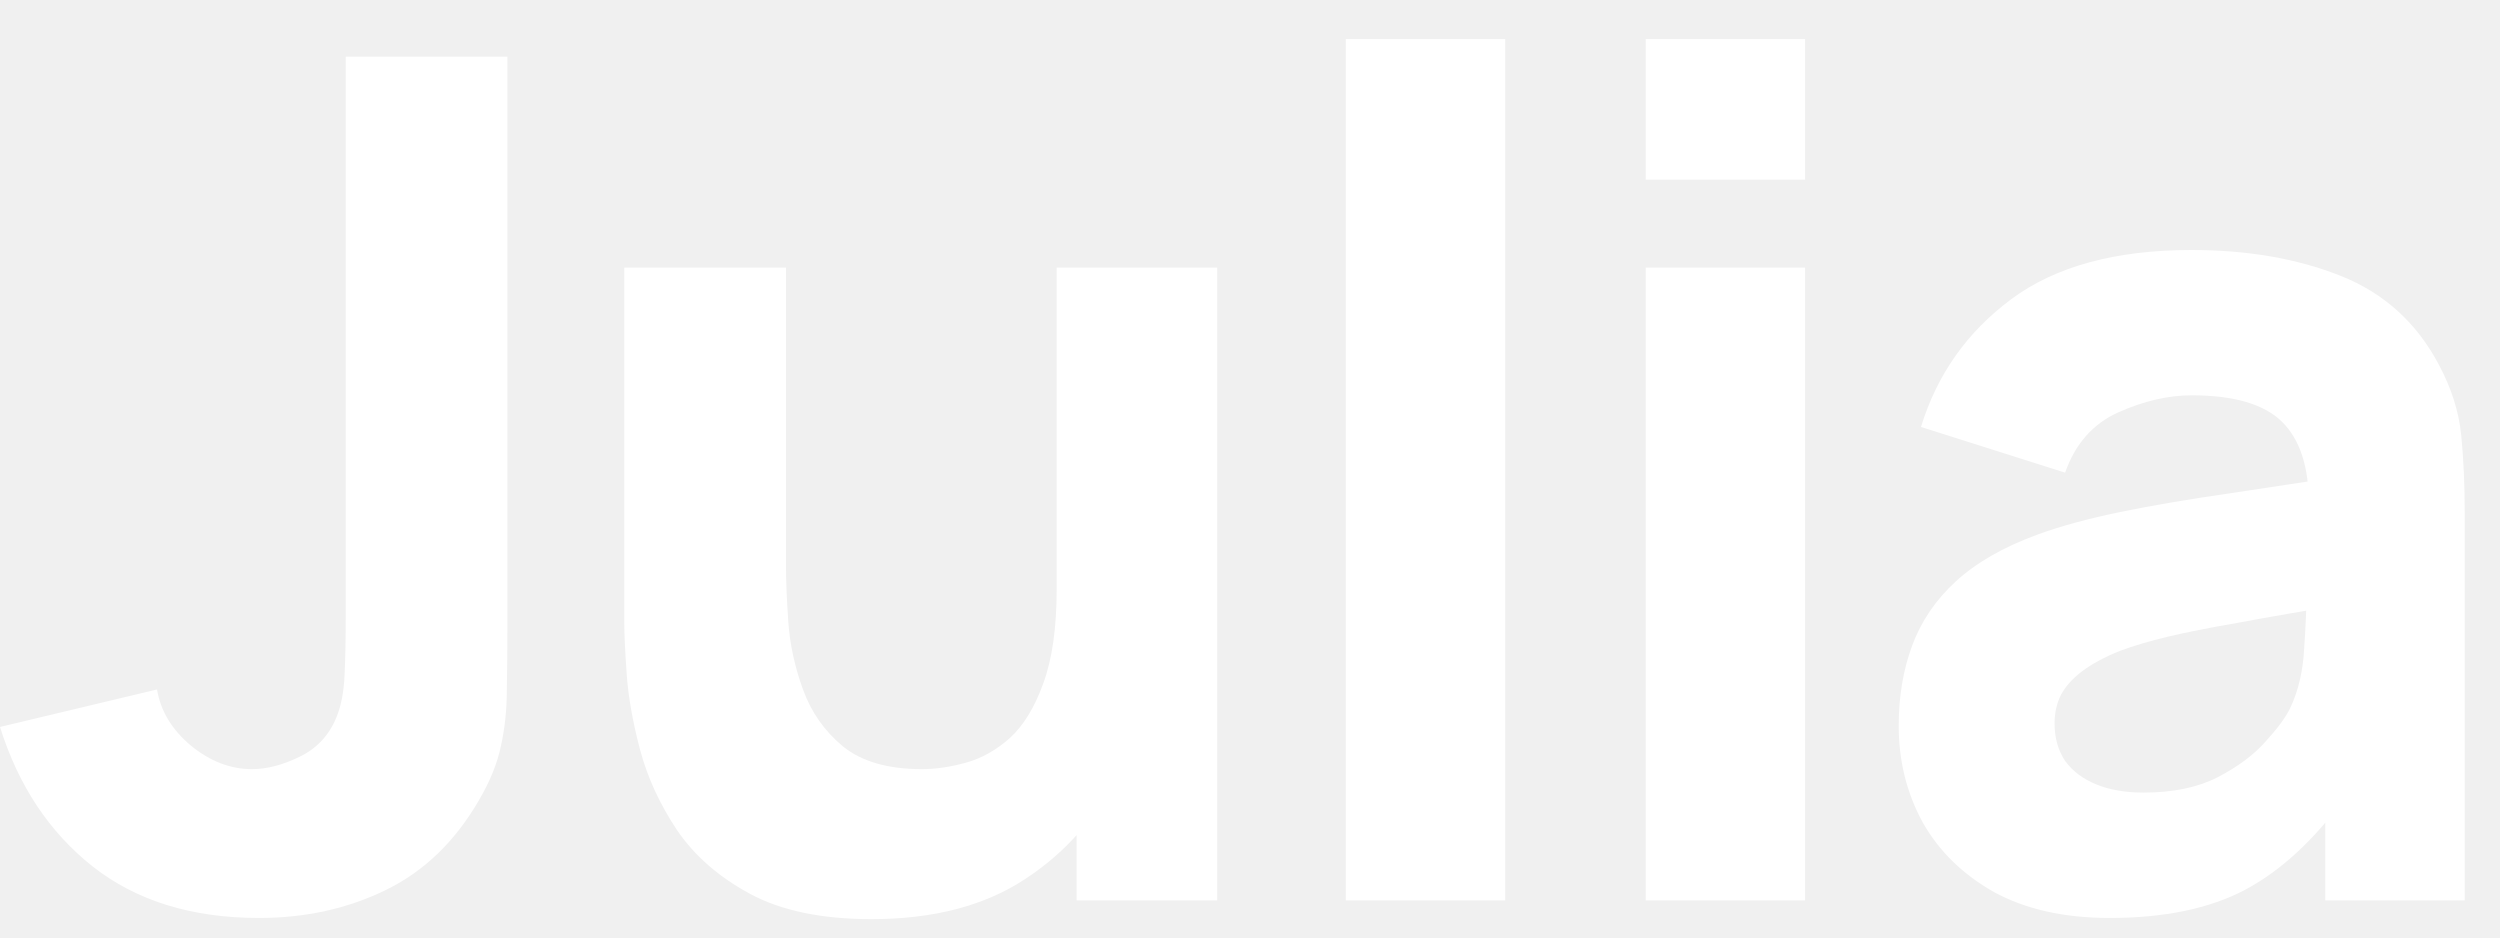
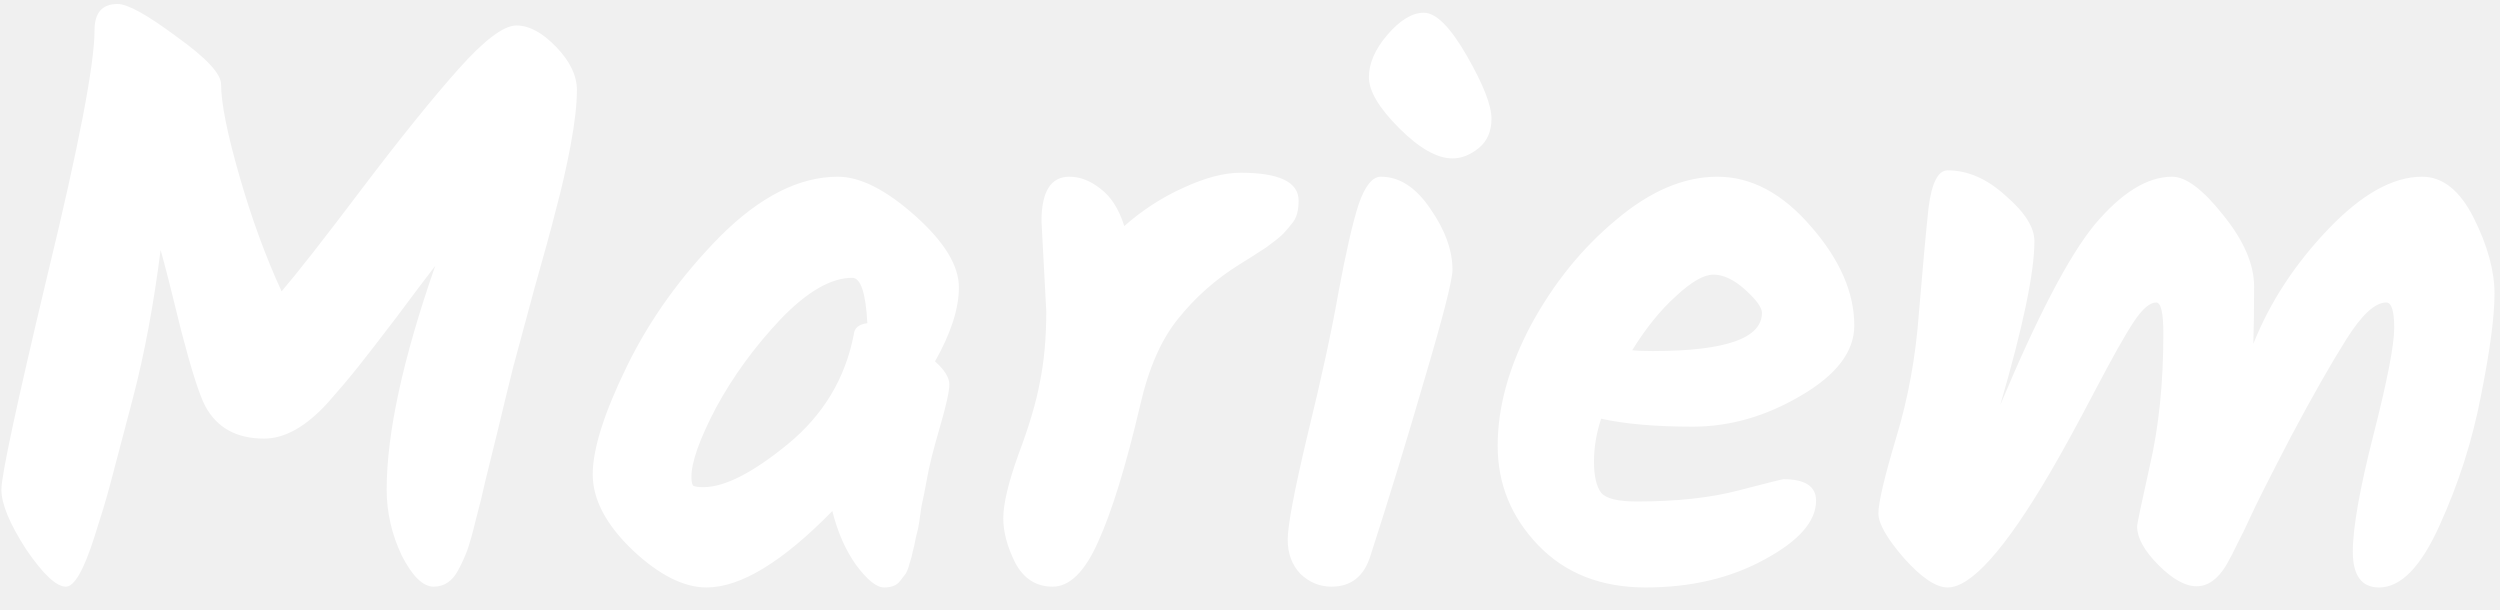
- <svg xmlns="http://www.w3.org/2000/svg" width="64" height="24" viewBox="0 0 64 24" fill="none">
-   <path d="M6.63 23.5C4.91 23.5 3.49 23.06 2.37 22.18C1.26 21.3 0.47 20.11 0 18.61L4.02 17.65C4.11 18.2 4.4 18.68 4.89 19.09C5.38 19.49 5.9 19.69 6.45 19.69C6.83 19.69 7.235 19.585 7.665 19.375C8.105 19.165 8.42 18.83 8.61 18.37C8.73 18.08 8.8 17.725 8.82 17.305C8.84 16.885 8.85 16.4 8.85 15.85V1.45H12.99V15.85C12.99 16.54 12.985 17.14 12.975 17.65C12.975 18.16 12.925 18.64 12.825 19.09C12.735 19.53 12.55 19.99 12.27 20.47C11.66 21.53 10.865 22.3 9.885 22.78C8.905 23.26 7.82 23.5 6.63 23.5Z" fill="white" />
-   <path d="M22.311 23.53C21.041 23.53 20.006 23.315 19.206 22.885C18.406 22.455 17.781 21.91 17.331 21.25C16.891 20.59 16.576 19.905 16.386 19.195C16.196 18.475 16.081 17.82 16.041 17.23C16.001 16.64 15.981 16.21 15.981 15.94V6.85H20.121V14.5C20.121 14.87 20.141 15.345 20.181 15.925C20.221 16.495 20.346 17.07 20.556 17.65C20.766 18.23 21.106 18.715 21.576 19.105C22.056 19.495 22.731 19.69 23.601 19.69C23.951 19.69 24.326 19.635 24.726 19.525C25.126 19.415 25.501 19.205 25.851 18.895C26.201 18.575 26.486 18.11 26.706 17.5C26.936 16.88 27.051 16.07 27.051 15.07L29.391 16.18C29.391 17.46 29.131 18.66 28.611 19.78C28.091 20.9 27.306 21.805 26.256 22.495C25.216 23.185 23.901 23.53 22.311 23.53ZM27.561 23.05V17.68H27.051V6.85H31.161V23.05H27.561Z" fill="white" />
-   <path d="M34.453 23.05V1H38.533V23.05H34.453Z" fill="white" />
-   <path d="M42.13 4.6V1H46.21V4.6H42.13ZM42.13 23.05V6.85H46.21V23.05H42.13Z" fill="white" />
-   <path d="M54.007 23.5C52.847 23.5 51.862 23.28 51.052 22.84C50.252 22.39 49.642 21.795 49.222 21.055C48.812 20.305 48.607 19.48 48.607 18.58C48.607 17.83 48.722 17.145 48.952 16.525C49.182 15.905 49.552 15.36 50.062 14.89C50.582 14.41 51.277 14.01 52.147 13.69C52.747 13.47 53.462 13.275 54.292 13.105C55.122 12.935 56.062 12.775 57.112 12.625C58.162 12.465 59.317 12.29 60.577 12.1L59.107 12.91C59.107 11.95 58.877 11.245 58.417 10.795C57.957 10.345 57.187 10.12 56.107 10.12C55.507 10.12 54.882 10.265 54.232 10.555C53.582 10.845 53.127 11.36 52.867 12.1L49.177 10.93C49.587 9.59 50.357 8.5 51.487 7.66C52.617 6.82 54.157 6.4 56.107 6.4C57.537 6.4 58.807 6.62 59.917 7.06C61.027 7.5 61.867 8.26 62.437 9.34C62.757 9.94 62.947 10.54 63.007 11.14C63.067 11.74 63.097 12.41 63.097 13.15V23.05H59.527V19.72L60.037 20.41C59.247 21.5 58.392 22.29 57.472 22.78C56.562 23.26 55.407 23.5 54.007 23.5ZM54.877 20.29C55.627 20.29 56.257 20.16 56.767 19.9C57.287 19.63 57.697 19.325 57.997 18.985C58.307 18.645 58.517 18.36 58.627 18.13C58.837 17.69 58.957 17.18 58.987 16.6C59.027 16.01 59.047 15.52 59.047 15.13L60.247 15.43C59.037 15.63 58.057 15.8 57.307 15.94C56.557 16.07 55.952 16.19 55.492 16.3C55.032 16.41 54.627 16.53 54.277 16.66C53.877 16.82 53.552 16.995 53.302 17.185C53.062 17.365 52.882 17.565 52.762 17.785C52.652 18.005 52.597 18.25 52.597 18.52C52.597 18.89 52.687 19.21 52.867 19.48C53.057 19.74 53.322 19.94 53.662 20.08C54.002 20.22 54.407 20.29 54.877 20.29Z" fill="white" />
+ <svg xmlns="http://www.w3.org/2000/svg" width="402" height="98" viewBox="0 0 402 98" fill="none">
+   <path d="M18.912 0.64C20.533 0.64 23.691 2.389 28.384 5.888C33.163 9.301 35.552 11.861 35.552 13.568C35.552 16.555 36.533 21.461 38.496 28.288C40.459 35.115 42.72 41.301 45.28 46.848C47.84 43.861 52.149 38.357 58.208 30.336C64.352 22.229 69.515 15.829 73.696 11.136C77.877 6.443 80.992 4.096 83.04 4.096C85.088 4.096 87.221 5.248 89.44 7.552C91.659 9.856 92.768 12.16 92.768 14.464C92.768 16.768 92.427 19.755 91.744 23.424C91.061 27.008 90.293 30.379 89.44 33.536C88.672 36.608 87.52 40.832 85.984 46.208C84.533 51.584 83.381 55.851 82.528 59.008C81.76 62.08 80.949 65.408 80.096 68.992C79.243 72.491 78.56 75.264 78.048 77.312C77.621 79.275 77.109 81.365 76.512 83.584C76 85.717 75.531 87.381 75.104 88.576C74.677 89.685 74.208 90.709 73.696 91.648C72.757 93.44 71.435 94.336 69.728 94.336C68.021 94.336 66.315 92.672 64.608 89.344C62.987 85.931 62.176 82.389 62.176 78.72C62.176 69.675 64.779 57.685 69.984 42.752C68.533 44.629 66.443 47.403 63.712 51.072C60.981 54.656 58.933 57.301 57.568 59.008C56.288 60.629 54.667 62.549 52.704 64.768C49.205 68.608 45.792 70.528 42.464 70.528C38.027 70.528 34.869 68.779 32.992 65.28C32.053 63.488 30.773 59.477 29.152 53.248C27.616 46.933 26.507 42.581 25.824 40.192C24.715 48.981 23.221 56.96 21.344 64.128C19.467 71.296 18.229 75.989 17.632 78.208C17.035 80.427 16.224 83.115 15.2 86.272C13.493 91.648 11.957 94.336 10.592 94.336C9.056 94.336 6.923 92.331 4.192 88.32C1.547 84.224 0.224 81.024 0.224 78.72C0.224 76.416 2.699 64.896 7.648 44.16C12.683 23.424 15.2 10.325 15.2 4.864C15.2 2.048 16.437 0.64 18.912 0.64ZM150.35 58.112C151.886 59.477 152.654 60.715 152.654 61.824C152.654 62.933 152.142 65.237 151.118 68.736C150.094 72.235 149.411 74.965 149.07 76.928C148.729 78.805 148.43 80.299 148.174 81.408C148.003 82.517 147.875 83.413 147.79 84.096C147.705 84.693 147.534 85.461 147.278 86.4C147.107 87.339 146.937 88.107 146.766 88.704C146.681 89.216 146.51 89.856 146.254 90.624C146.083 91.307 145.87 91.861 145.614 92.288C145.358 92.629 145.059 93.013 144.718 93.44C144.206 94.123 143.353 94.464 142.158 94.464C140.963 94.464 139.47 93.269 137.678 90.88C135.971 88.491 134.691 85.589 133.838 82.176C125.817 90.368 119.075 94.464 113.614 94.464C109.945 94.464 105.977 92.459 101.71 88.448C97.443 84.352 95.31 80.299 95.31 76.288C95.31 72.192 97.145 66.389 100.814 58.88C104.483 51.371 109.475 44.416 115.79 38.016C122.19 31.616 128.505 28.416 134.734 28.416C138.318 28.416 142.457 30.507 147.15 34.688C151.843 38.869 154.19 42.709 154.19 46.208C154.19 49.621 152.91 53.589 150.35 58.112ZM113.102 78.336C116.515 78.336 121.038 76.032 126.67 71.424C132.387 66.731 135.929 60.843 137.294 53.76C137.379 52.736 138.105 52.139 139.47 51.968C139.214 47.104 138.403 44.672 137.038 44.672C133.625 44.672 129.785 46.891 125.518 51.328C121.337 55.765 117.881 60.501 115.15 65.536C112.505 70.571 111.182 74.283 111.182 76.672C111.182 77.355 111.267 77.824 111.438 78.08C111.694 78.251 112.249 78.336 113.102 78.336ZM168.24 50.048L167.472 35.584C167.472 30.805 168.965 28.416 171.952 28.416C173.659 28.416 175.323 29.056 176.944 30.336C178.651 31.616 179.931 33.621 180.784 36.352C183.685 33.792 186.843 31.744 190.256 30.208C193.755 28.587 196.827 27.776 199.472 27.776C205.701 27.776 208.816 29.269 208.816 32.256C208.816 33.792 208.517 34.944 207.92 35.712C207.408 36.395 206.981 36.907 206.64 37.248C206.384 37.589 205.872 38.059 205.104 38.656C204.421 39.168 203.909 39.552 203.568 39.808C201.605 41.088 200.197 41.984 199.344 42.496C195.504 44.885 192.219 47.787 189.488 51.2C186.757 54.528 184.709 59.179 183.344 65.152C181.04 74.965 178.779 82.304 176.56 87.168C174.427 91.947 171.995 94.336 169.264 94.336C166.619 94.336 164.613 93.056 163.248 90.496C161.968 87.936 161.328 85.547 161.328 83.328C161.328 81.024 162.139 77.611 163.76 73.088C165.467 68.565 166.619 64.683 167.216 61.44C167.899 58.112 168.24 54.315 168.24 50.048ZM220.119 12.416C220.119 10.197 221.1 7.936 223.063 5.632C225.111 3.243 227.074 2.048 228.951 2.048C230.914 2.048 233.218 4.352 235.863 8.96C238.508 13.568 239.831 16.939 239.831 19.072C239.831 21.12 239.148 22.699 237.783 23.808C236.418 24.917 235.01 25.472 233.559 25.472C231.084 25.472 228.226 23.851 224.983 20.608C221.74 17.365 220.119 14.635 220.119 12.416ZM222.039 28.416C225.026 28.416 227.671 30.123 229.975 33.536C232.364 36.949 233.559 40.235 233.559 43.392C233.559 45.013 232.066 50.859 229.079 60.928C226.178 70.912 223.276 80.384 220.375 89.344C219.351 92.672 217.26 94.336 214.103 94.336C212.226 94.336 210.562 93.653 209.111 92.288C207.746 90.837 207.063 89.003 207.063 86.784C207.063 84.48 208.13 78.848 210.263 69.888C212.482 60.843 214.146 53.163 215.255 46.848C216.45 40.448 217.516 35.797 218.455 32.896C219.479 29.909 220.674 28.416 222.039 28.416ZM298.169 52.352C298.169 56.533 295.31 60.288 289.593 63.616C283.961 66.944 278.158 68.608 272.185 68.608C266.212 68.608 261.305 68.181 257.465 67.328C256.697 69.632 256.313 71.936 256.313 74.24C256.313 76.544 256.697 78.208 257.465 79.232C258.233 80.171 260.153 80.64 263.225 80.64C269.625 80.64 275.086 80.043 279.609 78.848C284.217 77.653 286.606 77.056 286.777 77.056C290.276 77.056 292.025 78.208 292.025 80.512C292.025 83.84 289.252 86.997 283.705 89.984C278.244 92.971 271.886 94.464 264.633 94.464C257.465 94.464 251.705 92.203 247.353 87.68C243.001 83.157 240.825 77.824 240.825 71.68C240.825 65.451 242.617 58.965 246.201 52.224C249.87 45.483 254.436 39.851 259.897 35.328C265.358 30.72 270.777 28.416 276.153 28.416C281.614 28.416 286.649 31.104 291.257 36.48C295.865 41.771 298.169 47.061 298.169 52.352ZM283.321 50.304C283.321 49.451 282.425 48.213 280.633 46.592C278.841 44.971 277.134 44.16 275.513 44.16C273.977 44.16 271.972 45.312 269.497 47.616C267.022 49.835 264.676 52.736 262.457 56.32C263.225 56.405 264.334 56.448 265.785 56.448C277.476 56.448 283.321 54.4 283.321 50.304ZM389.469 28.416C392.797 28.416 395.57 30.635 397.789 35.072C400.008 39.509 401.117 43.563 401.117 47.232C401.117 50.901 400.392 56.363 398.941 63.616C397.576 70.784 395.357 77.739 392.285 84.48C389.298 91.136 386.056 94.464 382.557 94.464C379.741 94.464 378.333 92.544 378.333 88.704C378.333 84.864 379.442 78.592 381.661 69.888C383.88 61.184 384.989 55.467 384.989 52.736C384.989 50.005 384.562 48.64 383.709 48.64C381.917 48.64 379.784 50.603 377.309 54.528C374.834 58.453 371.848 63.701 368.349 70.272C364.936 76.843 362.802 81.067 361.949 82.944C361.096 84.821 360.37 86.315 359.773 87.424C359.261 88.533 358.664 89.685 357.981 90.88C355.25 95.403 351.624 95.403 347.101 90.88C344.797 88.576 343.645 86.485 343.645 84.608C343.645 84.267 344.328 81.024 345.693 74.88C347.144 68.651 347.869 61.568 347.869 53.632C347.869 50.304 347.485 48.64 346.717 48.64C345.693 48.64 344.498 49.664 343.133 51.712C341.768 53.76 339.677 57.472 336.861 62.848C334.045 68.224 331.613 72.661 329.565 76.16C322.397 88.363 316.936 94.464 313.181 94.464C311.304 94.464 308.957 92.885 306.141 89.728C303.41 86.571 302.045 84.181 302.045 82.56C302.045 80.853 302.984 76.843 304.861 70.528C306.824 64.128 308.061 57.344 308.573 50.176C309.17 43.008 309.682 37.419 310.109 33.408C310.621 29.397 311.645 27.392 313.181 27.392C316.424 27.392 319.538 28.757 322.525 31.488C325.597 34.133 327.133 36.565 327.133 38.784C327.133 43.819 325.298 52.608 321.629 65.152C327.602 50.901 332.637 41.259 336.733 36.224C341.085 31.019 345.266 28.416 349.277 28.416C351.496 28.416 354.226 30.464 357.469 34.56C360.797 38.656 362.461 42.496 362.461 46.08C362.461 49.579 362.418 52.651 362.333 55.296C364.978 48.64 368.989 42.496 374.365 36.864C379.741 31.232 384.776 28.416 389.469 28.416Z" fill="white" />
</svg>
